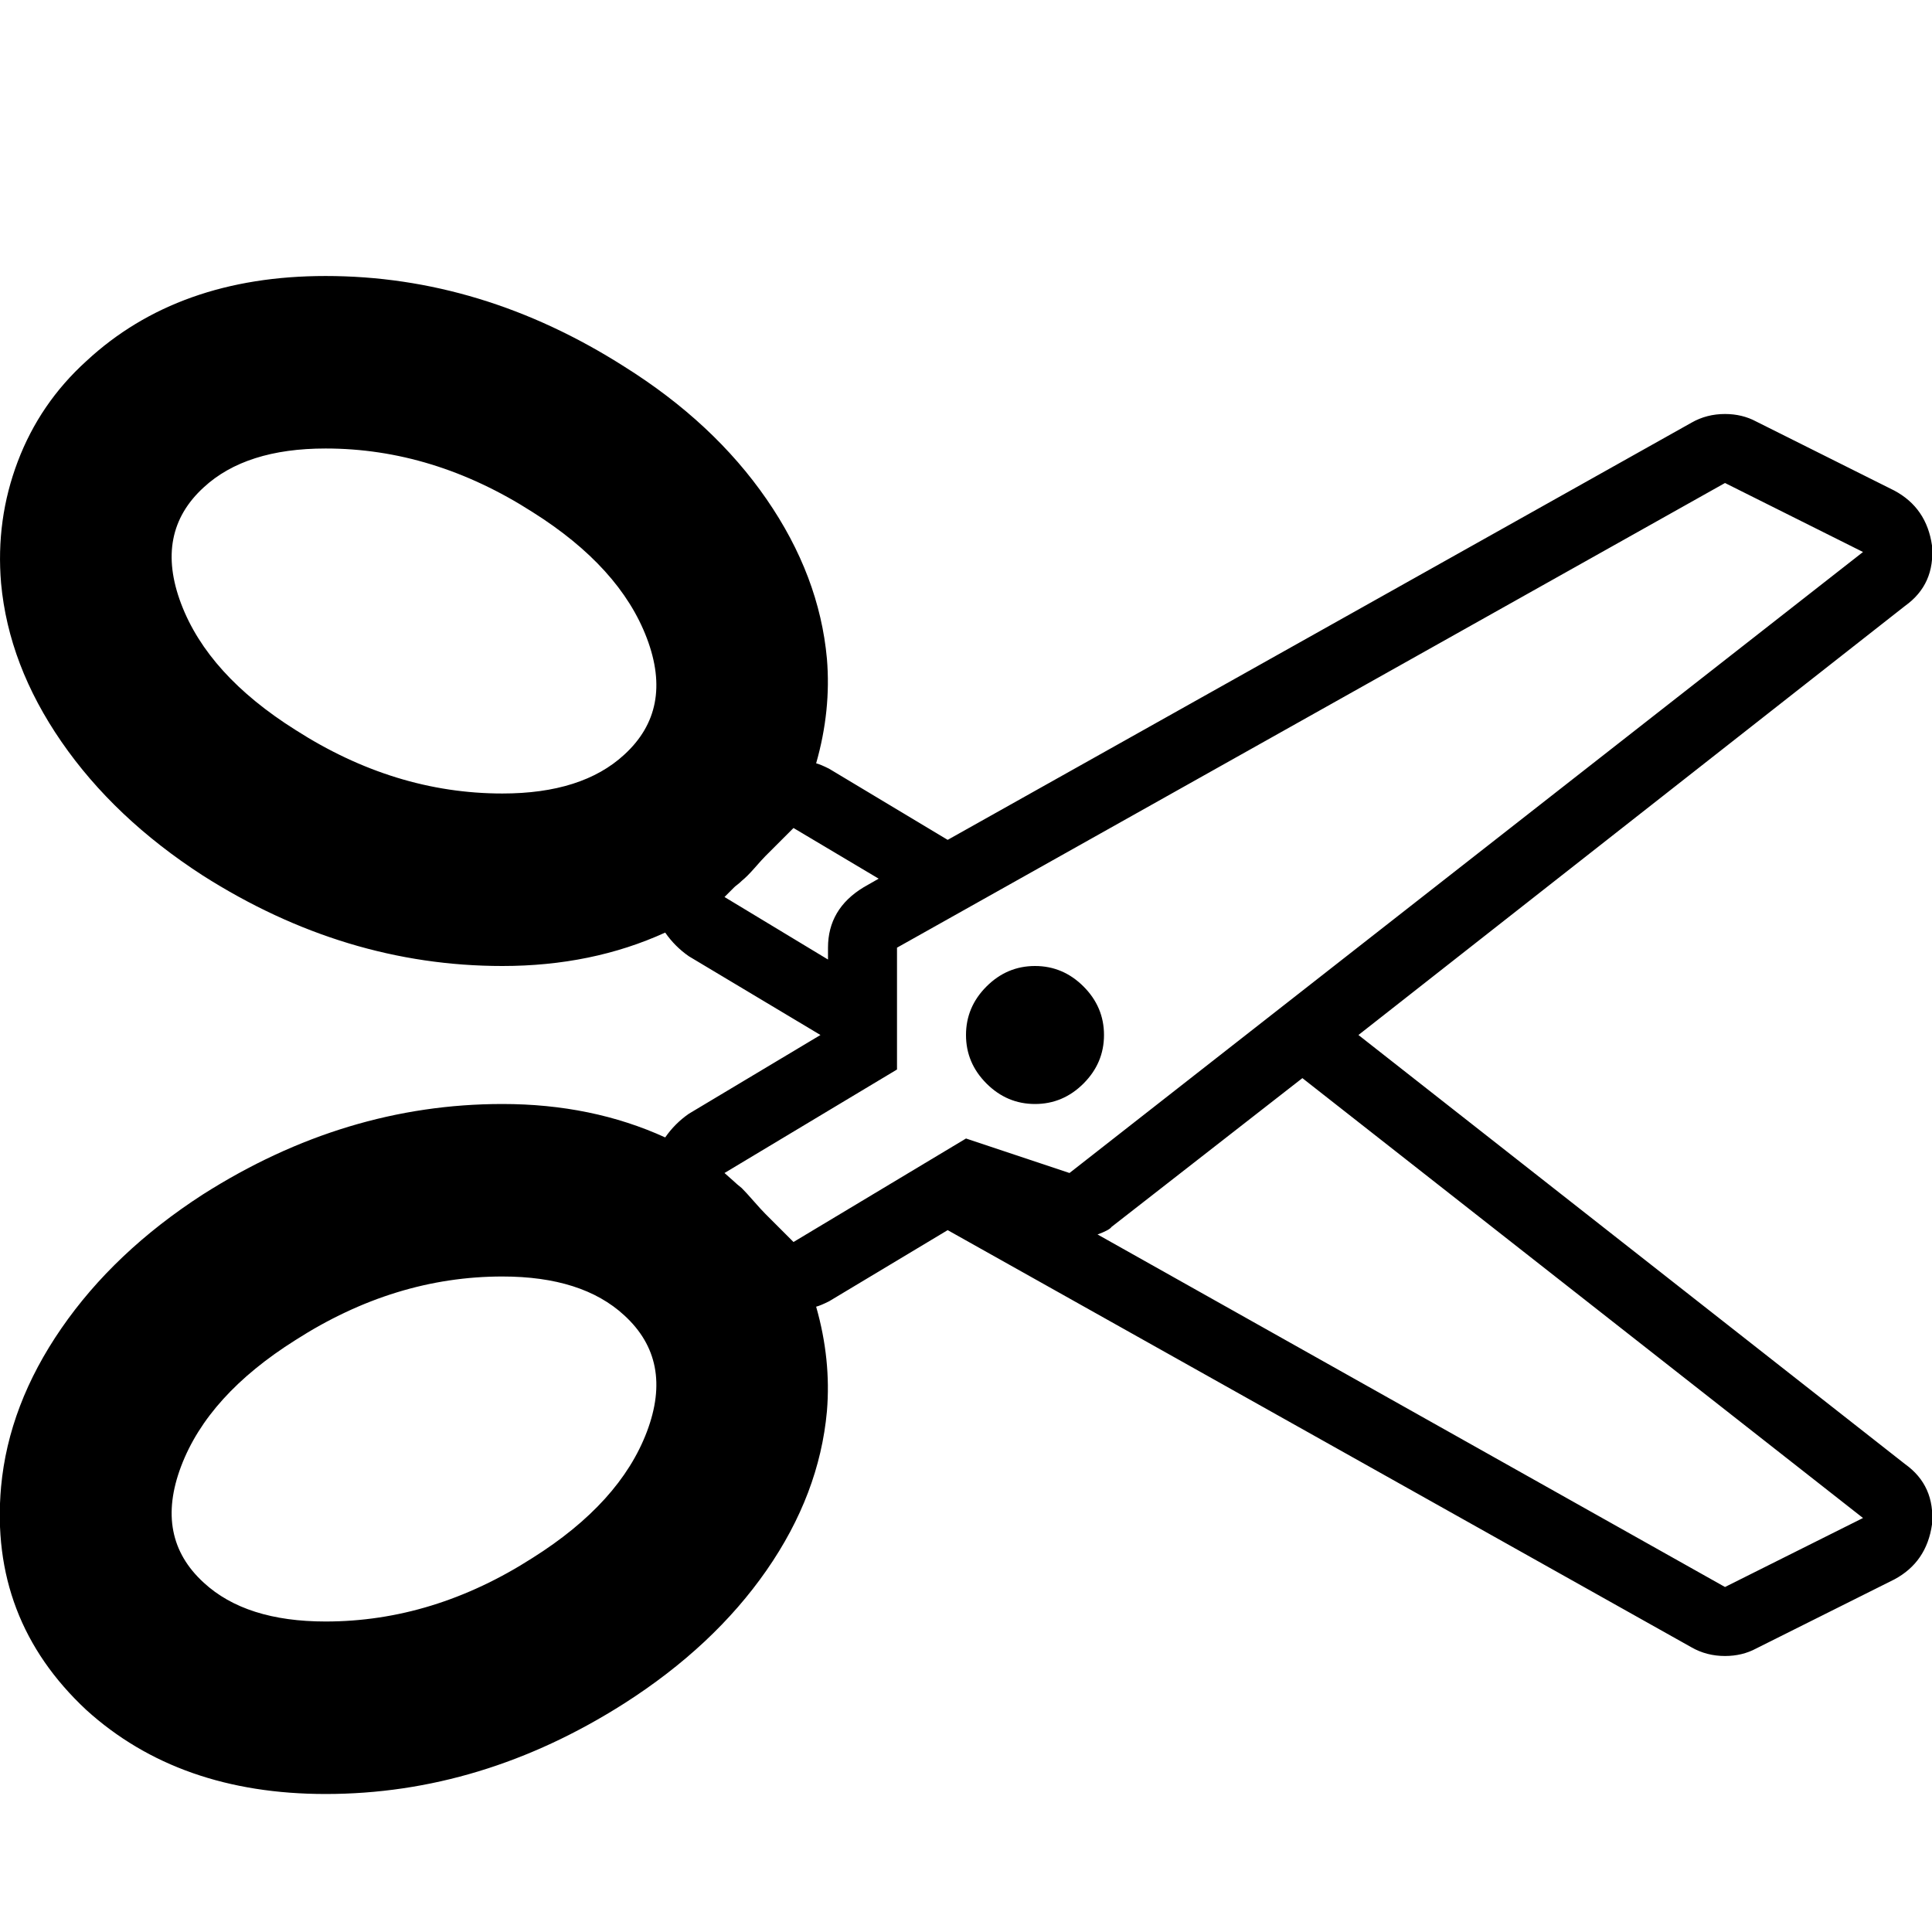
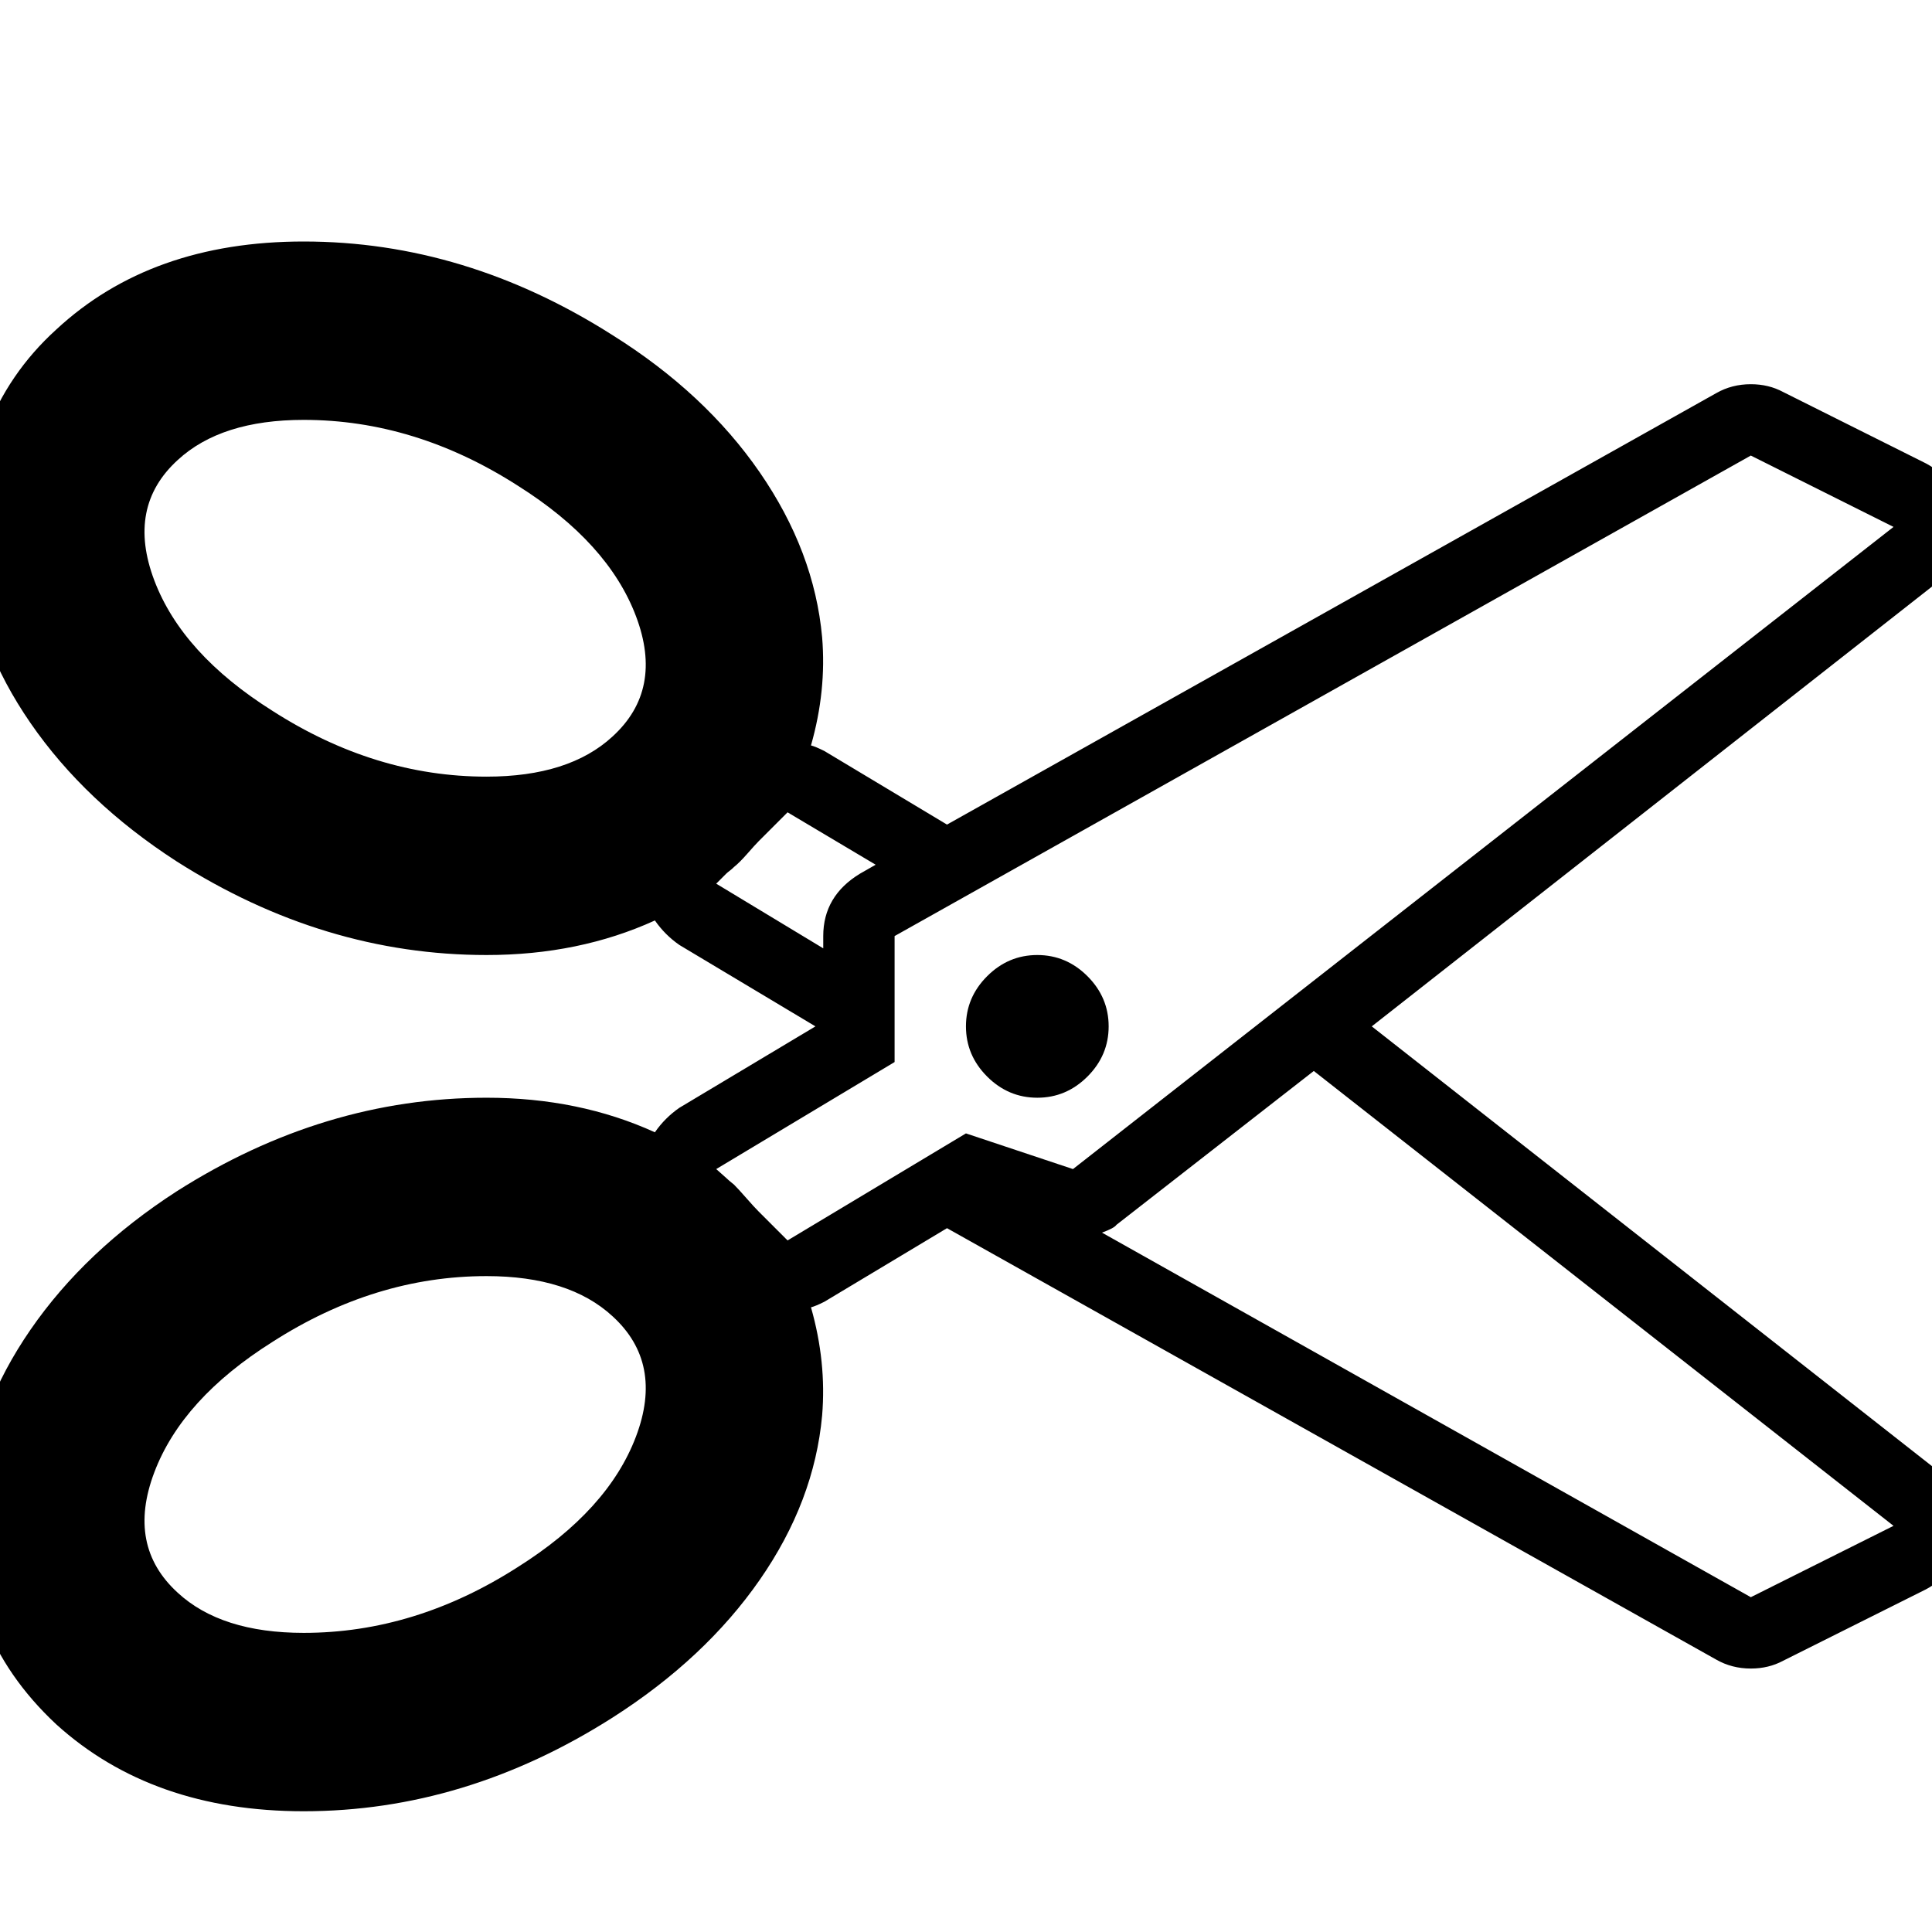
- <svg xmlns="http://www.w3.org/2000/svg" width="1792" height="1792" viewBox="0 0 1792 1792">
-   <path d="M960 896q26 0 45 19t19 45-19 45-45 19-45-19-19-45 19-45 45-19zm300 64l507 398q28 20 25 56-5 35-35 51l-128 64q-13 7-29 7-17 0-31-8l-690-387-110 66q-8 4-12 5 14 49 10 97-7 77-56 147.5t-132 123.5q-132 84-277 84-136 0-222-78-90-84-79-207 7-76 56-147t131-124q132-84 278-84 83 0 151 31 9-13 22-22l122-73-122-73q-13-9-22-22-68 31-151 31-146 0-278-84-82-53-131-124t-56-147q-5-59 15.5-113t63.5-93q85-79 222-79 145 0 277 84 83 52 132 123t56 148q4 48-10 97 4 1 12 5l110 66 690-387q14-8 31-8 16 0 29 7l128 64q30 16 35 51 3 36-25 56zm-681-260q46-42 21-108t-106-117q-92-59-192-59-74 0-113 36-46 42-21 108t106 117q92 59 192 59 74 0 113-36zm-85 745q81-51 106-117t-21-108q-39-36-113-36-100 0-192 59-81 51-106 117t21 108q39 36 113 36 100 0 192-59zm178-613l96 58v-11q0-36 33-56l14-8-79-47-26 26q-3 3-10 11t-12 12q-2 2-4 3.5t-3 2.5zm224 224l96 32 736-576-128-64-768 431v113l-160 96 9 8q2 2 7 6 4 4 11 12t11 12l26 26zm704 416l128-64-520-408-177 138q-2 3-13 7z" />
+ <svg xmlns="http://www.w3.org/2000/svg" version="1.1" id="Layer_1" x="0px" y="0px" width="512px" height="512px" viewBox="0 0 512 512" enable-background="new 0 0 512 512" xml:space="preserve">
+   <path d="M274.896,253.091c5.121,0,9.553,1.871,13.296,5.614c3.742,3.743,5.613,8.174,5.613,13.295s-1.871,9.553-5.613,13.295  c-3.743,3.743-8.175,5.614-13.296,5.614s-9.553-1.871-13.296-5.614c-3.742-3.743-5.613-8.174-5.613-13.295s1.871-9.553,5.613-13.295  C265.343,254.962,269.774,253.091,274.896,253.091z M363.532,272l149.795,117.591c5.516,3.939,7.978,9.455,7.387,16.545  c-0.985,6.894-4.432,11.917-10.341,15.068l-37.818,18.909c-2.561,1.379-5.417,2.068-8.568,2.068c-3.349,0-6.401-0.788-9.159-2.363  L250.964,325.478l-32.5,19.5c-1.576,0.788-2.758,1.28-3.546,1.477c2.758,9.651,3.743,19.205,2.955,28.659  c-1.379,15.167-6.895,29.693-16.546,43.58c-9.651,13.886-22.651,26.049-39,36.488c-26,16.546-53.28,24.818-81.841,24.818  c-26.788,0-48.651-7.682-65.591-23.045c-17.728-16.545-25.508-36.932-23.341-61.159c1.379-14.97,6.894-29.447,16.545-43.432  c9.652-13.985,22.554-26.197,38.705-36.637c26-16.545,53.379-24.818,82.137-24.818c16.348,0,31.22,3.053,44.613,9.159  c1.772-2.561,3.939-4.728,6.5-6.5L216.1,272l-36.045-21.568c-2.561-1.772-4.728-3.939-6.5-6.5  c-13.394,6.106-28.266,9.159-44.613,9.159c-28.758,0-56.137-8.272-82.137-24.818C30.653,217.833,17.752,205.621,8.1,191.636  c-9.651-13.985-15.166-28.462-16.545-43.432c-0.985-11.621,0.542-22.75,4.579-33.386c4.038-10.637,10.292-19.795,18.762-27.478  C31.638,71.78,53.502,64,80.486,64c28.561,0,55.841,8.273,81.841,24.818c16.349,10.242,29.349,22.356,39,36.341  s15.167,28.561,16.546,43.727c0.788,9.455-0.197,19.008-2.955,28.659c0.788,0.197,1.97,0.689,3.546,1.478l32.5,19.5l203.863-114.341  c2.758-1.576,5.811-2.363,9.159-2.363c3.151,0,6.008,0.689,8.568,2.068l37.818,18.909c5.909,3.152,9.355,8.174,10.341,15.068  c0.591,7.091-1.871,12.606-7.387,16.545L363.532,272z M162.327,195.182c9.061-8.272,11.129-18.909,6.205-31.909  c-4.925-13-15.364-24.523-31.318-34.568c-18.121-11.621-37.03-17.432-56.728-17.432c-14.576,0-25.704,3.545-33.387,10.636  c-9.061,8.272-11.128,18.909-6.204,31.909s15.363,24.522,31.318,34.568c18.121,11.621,37.03,17.432,56.728,17.432  C143.517,205.818,154.646,202.273,162.327,195.182z M137.214,415.295c15.954-10.045,26.394-21.568,31.318-34.568  c4.924-13,2.855-23.637-6.205-31.909c-7.682-7.091-18.811-10.637-33.386-10.637c-19.697,0-38.606,5.811-56.728,17.432  c-15.955,10.045-26.395,21.568-31.318,34.568s-2.856,23.637,6.204,31.909c7.683,7.091,18.811,10.637,33.387,10.637  C100.184,432.728,119.093,426.917,137.214,415.295z M189.805,234.182l28.363,17.137v-3.25c0-7.091,3.25-12.606,9.75-16.546  l4.137-2.363l-23.341-13.886l-7.682,7.682c-0.591,0.591-1.576,1.674-2.955,3.25s-2.561,2.757-3.545,3.545  c-0.395,0.394-0.788,0.739-1.183,1.034c-0.394,0.295-0.688,0.542-0.886,0.738L189.805,234.182z M255.986,300.364l28.363,9.455  l217.455-170.182l-37.818-18.909L237.077,248.068v33.386l-47.272,28.364l2.659,2.363c0.394,0.394,1.083,0.985,2.068,1.773  c0.788,0.788,1.871,1.97,3.25,3.545s2.462,2.757,3.25,3.545l7.682,7.682L255.986,300.364z M463.986,423.272l37.818-18.909  L348.168,283.818l-52.295,40.772c-0.395,0.591-1.675,1.28-3.841,2.068L463.986,423.272z" />
</svg>
